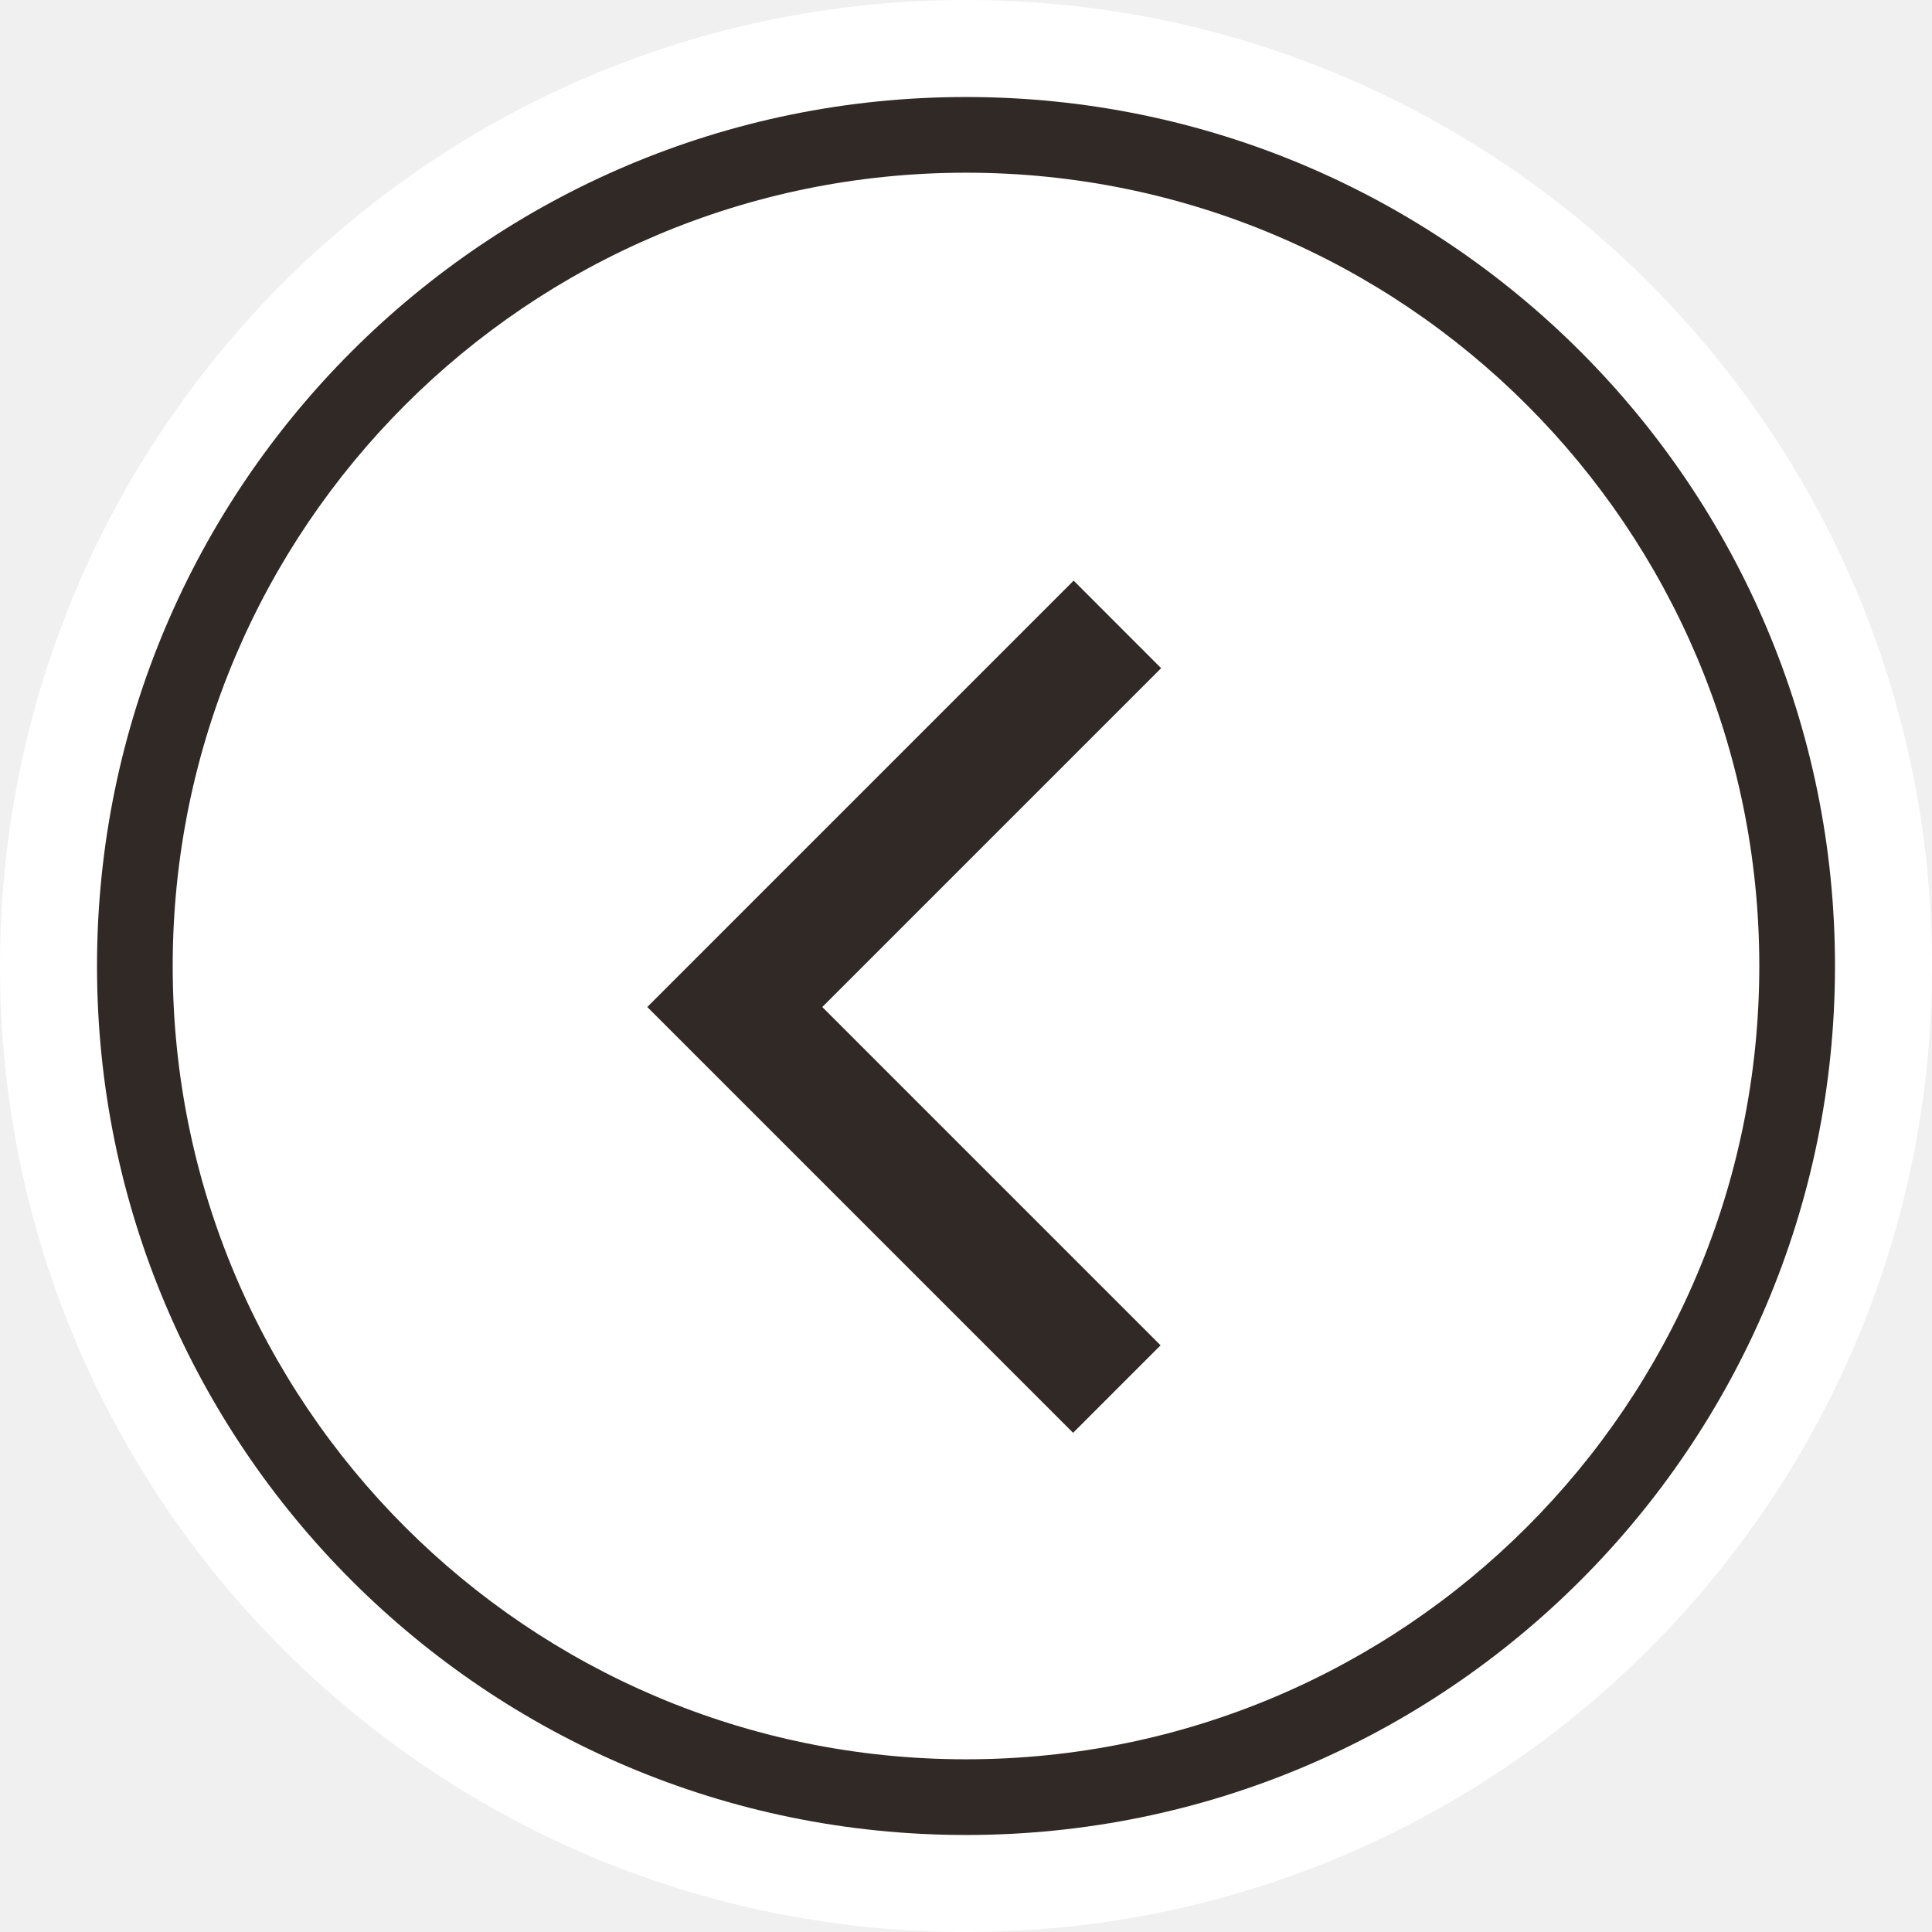
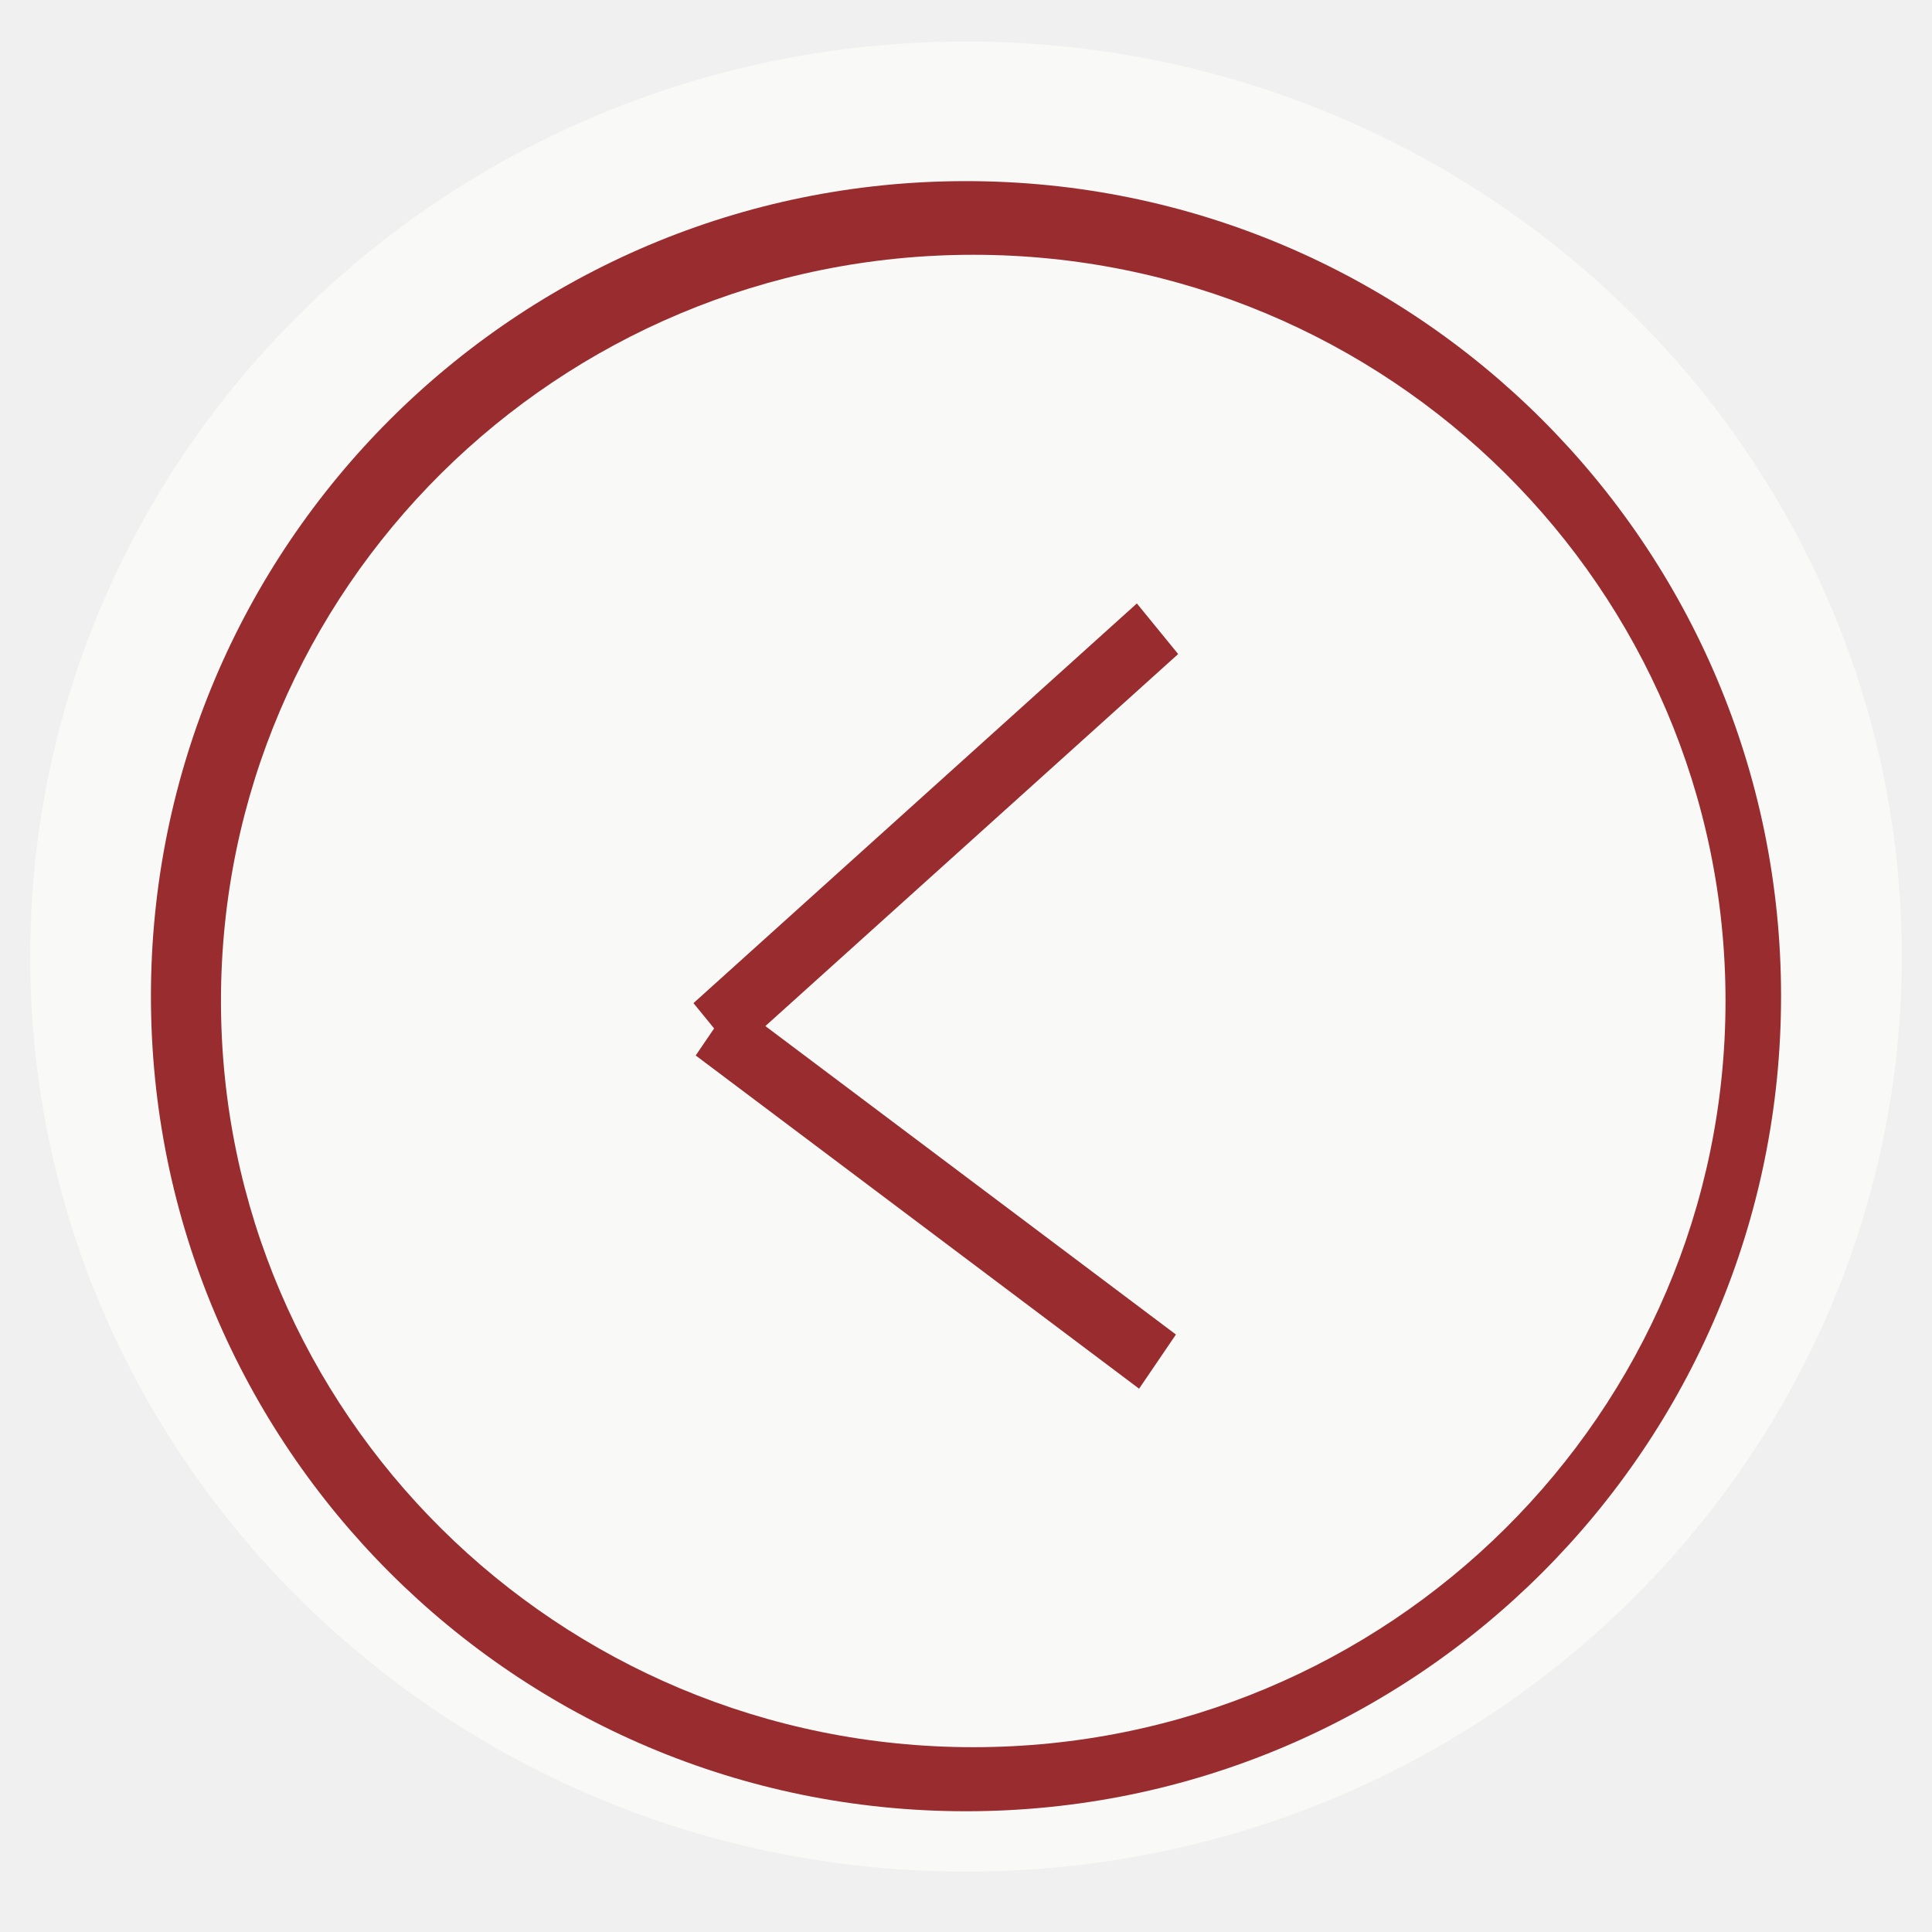
- <svg xmlns="http://www.w3.org/2000/svg" version="1.1" id="Capa_1" x="0px" y="0px" width="31.268px" height="31.268px" viewBox="58.446 3.315 31.268 31.268" enable-background="new 58.446 3.315 31.268 31.268" xml:space="preserve">
+ <svg xmlns="http://www.w3.org/2000/svg" version="1.1" id="Layer_1" x="0px" y="0px" width="32px" height="32px" viewBox="0 0 32 32" enable-background="new 0 0 32 32" xml:space="preserve">
+   <path fill="#F9F9F8" d="M16,0.688c8.561,0,15.5,6.786,15.5,15.156C31.5,24.214,24.561,31,16,31C7.439,31,0.5,24.214,0.5,15.844  C0.5,7.474,7.439,0.688,16,0.688z" />
+   <path fill="#992C2E" d="M16,3c7.456,0,13.5,6.044,13.5,13.5S23.456,30,16,30S2.5,23.956,2.5,16.5S8.544,3,16,3z" />
+   <path fill="#F9F9F8" d="M16.12,4.22c6.882,0,12.46,5.534,12.46,12.358c0,6.825-5.578,12.361-12.46,12.361S3.66,23.405,3.66,16.578  C3.659,9.753,9.238,4.22,16.12,4.22z" />
  <g>
-     <path fill="#FFFFFF" d="M58.446,18.949c0,8.634,7,15.634,15.634,15.634s15.634-7,15.634-15.634s-7-15.634-15.634-15.634   S58.446,10.315,58.446,18.949z" />
-     <path fill="#312926" d="M60.016,18.949c0,7.767,6.297,14.064,14.064,14.064s14.064-6.297,14.064-14.064S81.847,4.885,74.08,4.885   S60.016,11.182,60.016,18.949z M86.919,18.949c0,7.091-5.748,12.839-12.839,12.839c-7.091,0-12.839-5.748-12.839-12.839   S66.989,6.11,74.08,6.11C81.171,6.11,86.919,11.858,86.919,18.949z" />
-     <polygon fill="#312926" points="75.822,12.712 68.93,19.604 68.931,19.604 68.922,19.613 75.813,26.504 77.229,25.088    71.754,19.613 77.238,14.129  " />
+     <g>
+       <polygon fill="#992C2E" points="19.514,10.833 18.83,9.995 11.486,16.615 11.828,17.034 11.523,17.482 18.867,23.001     19.477,22.104 12.677,16.995   " />
+     </g>
  </g>
</svg>
